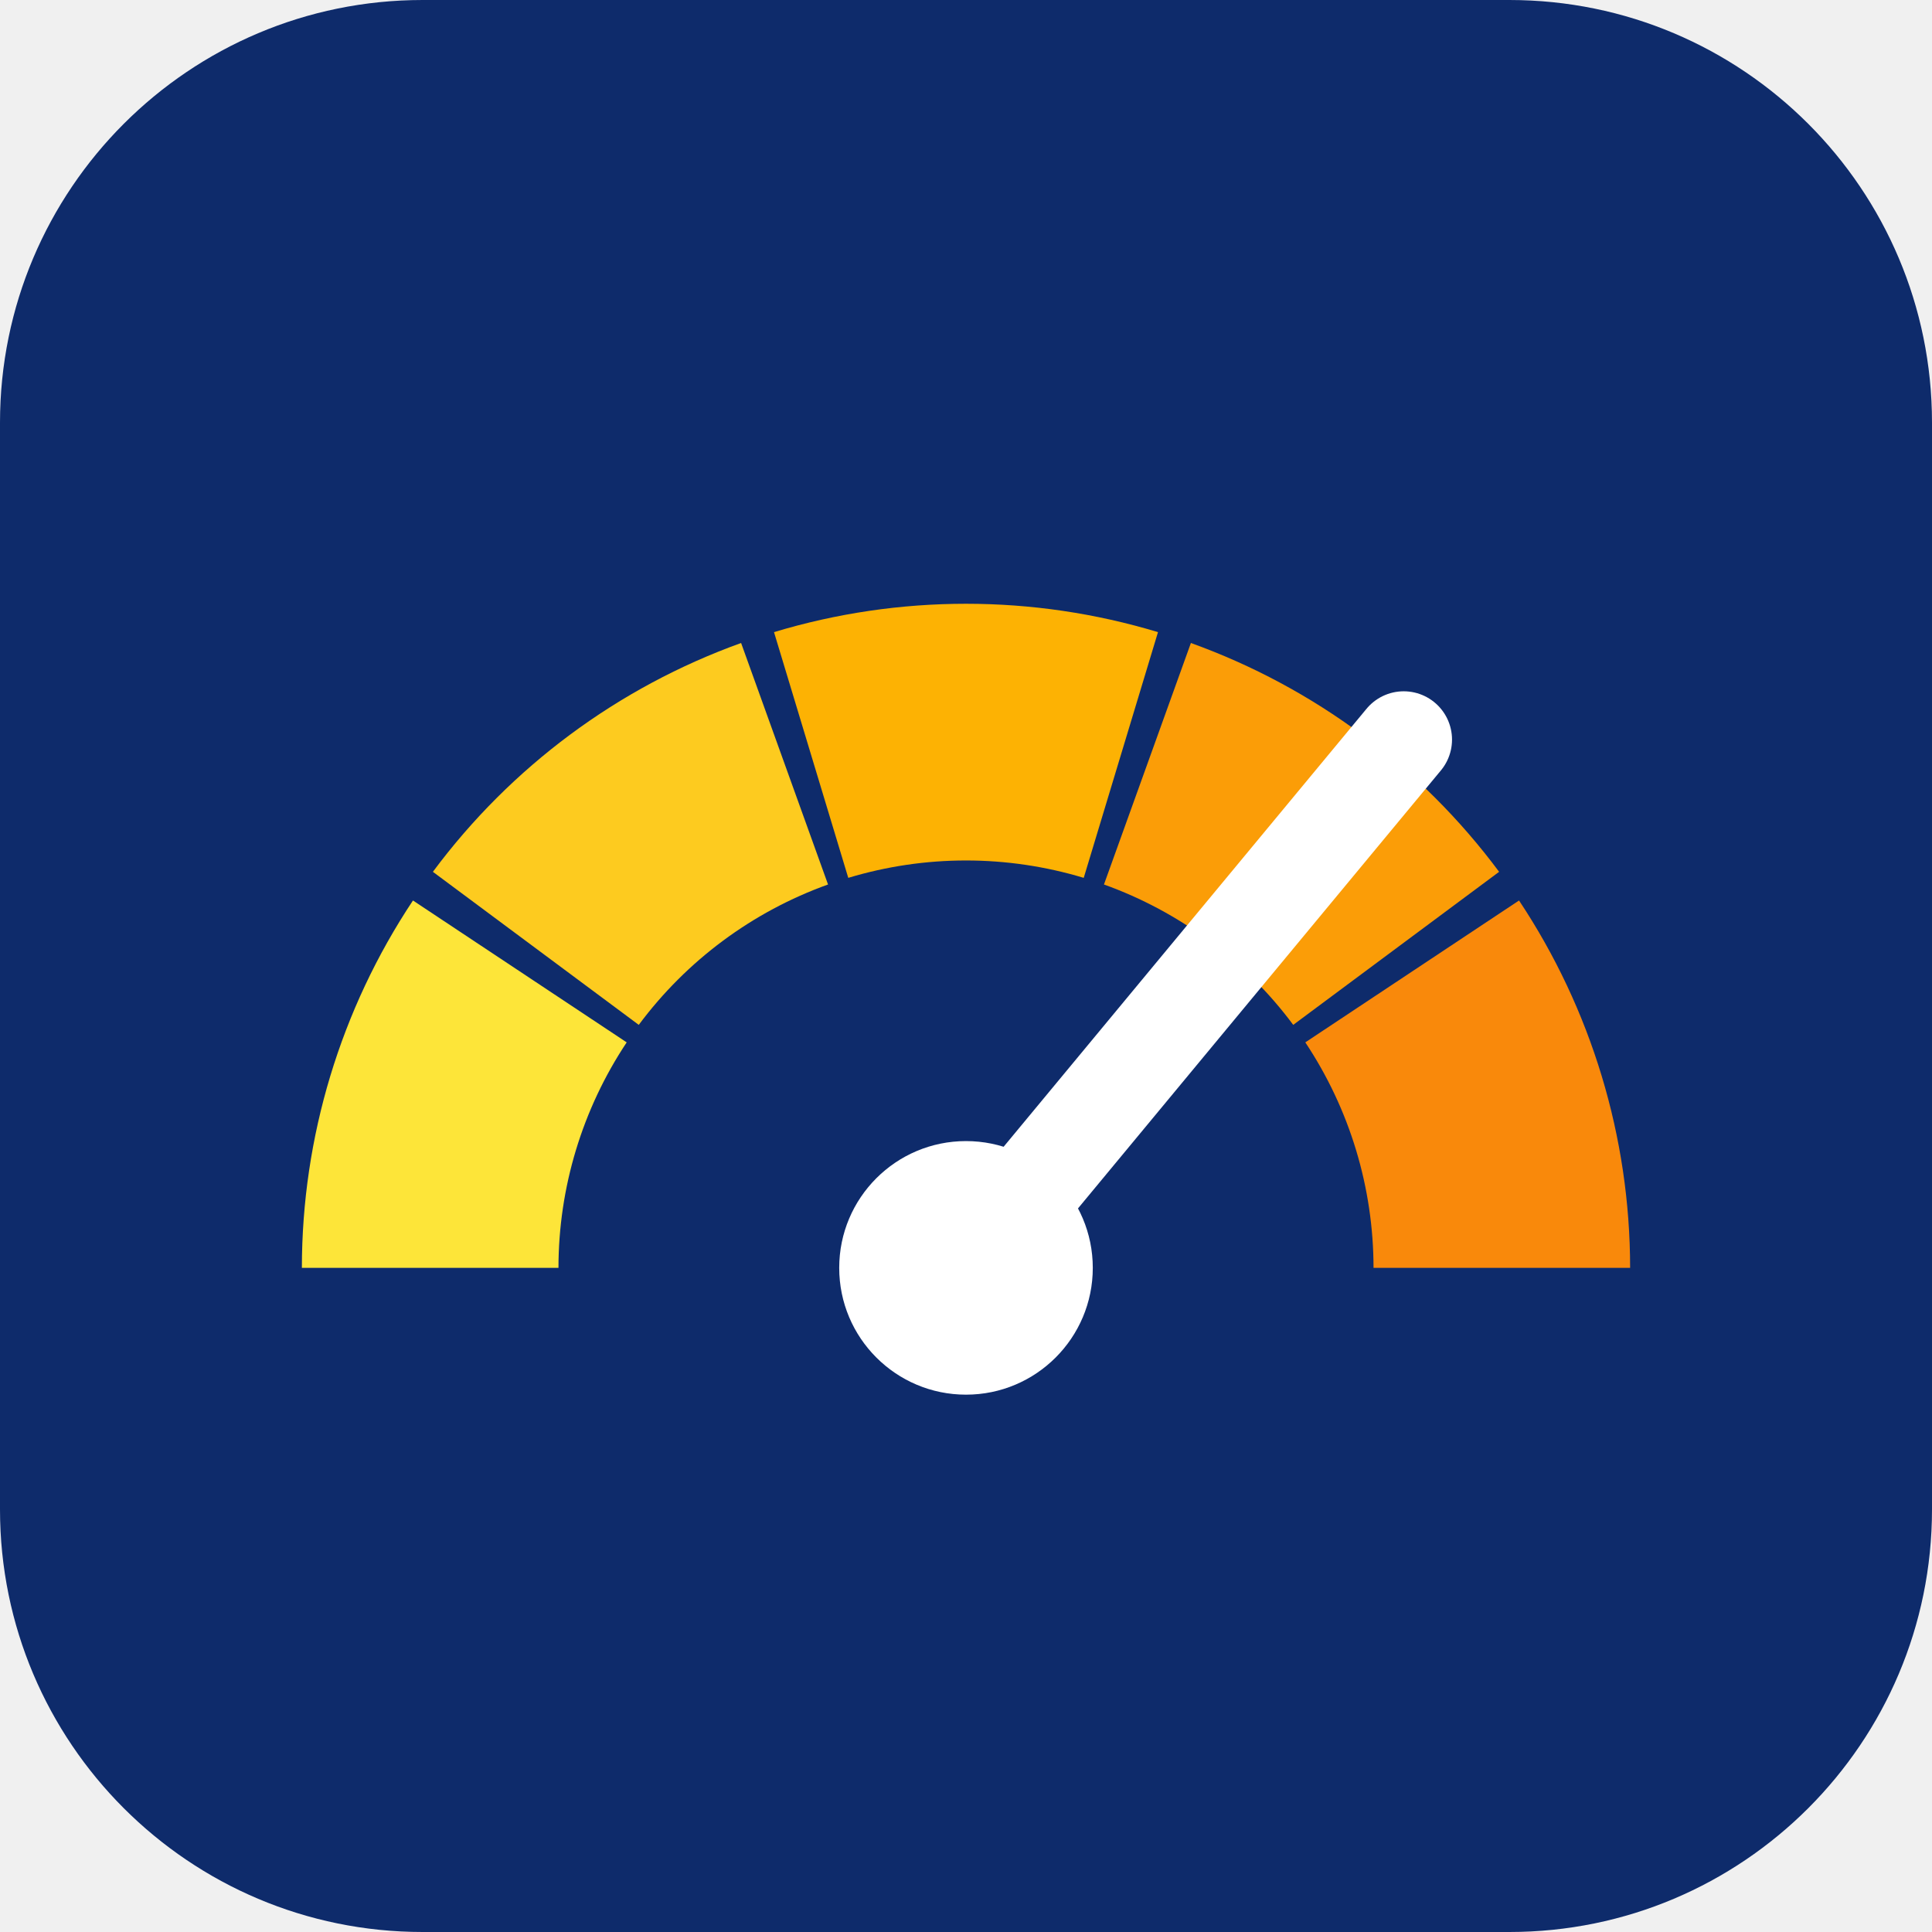
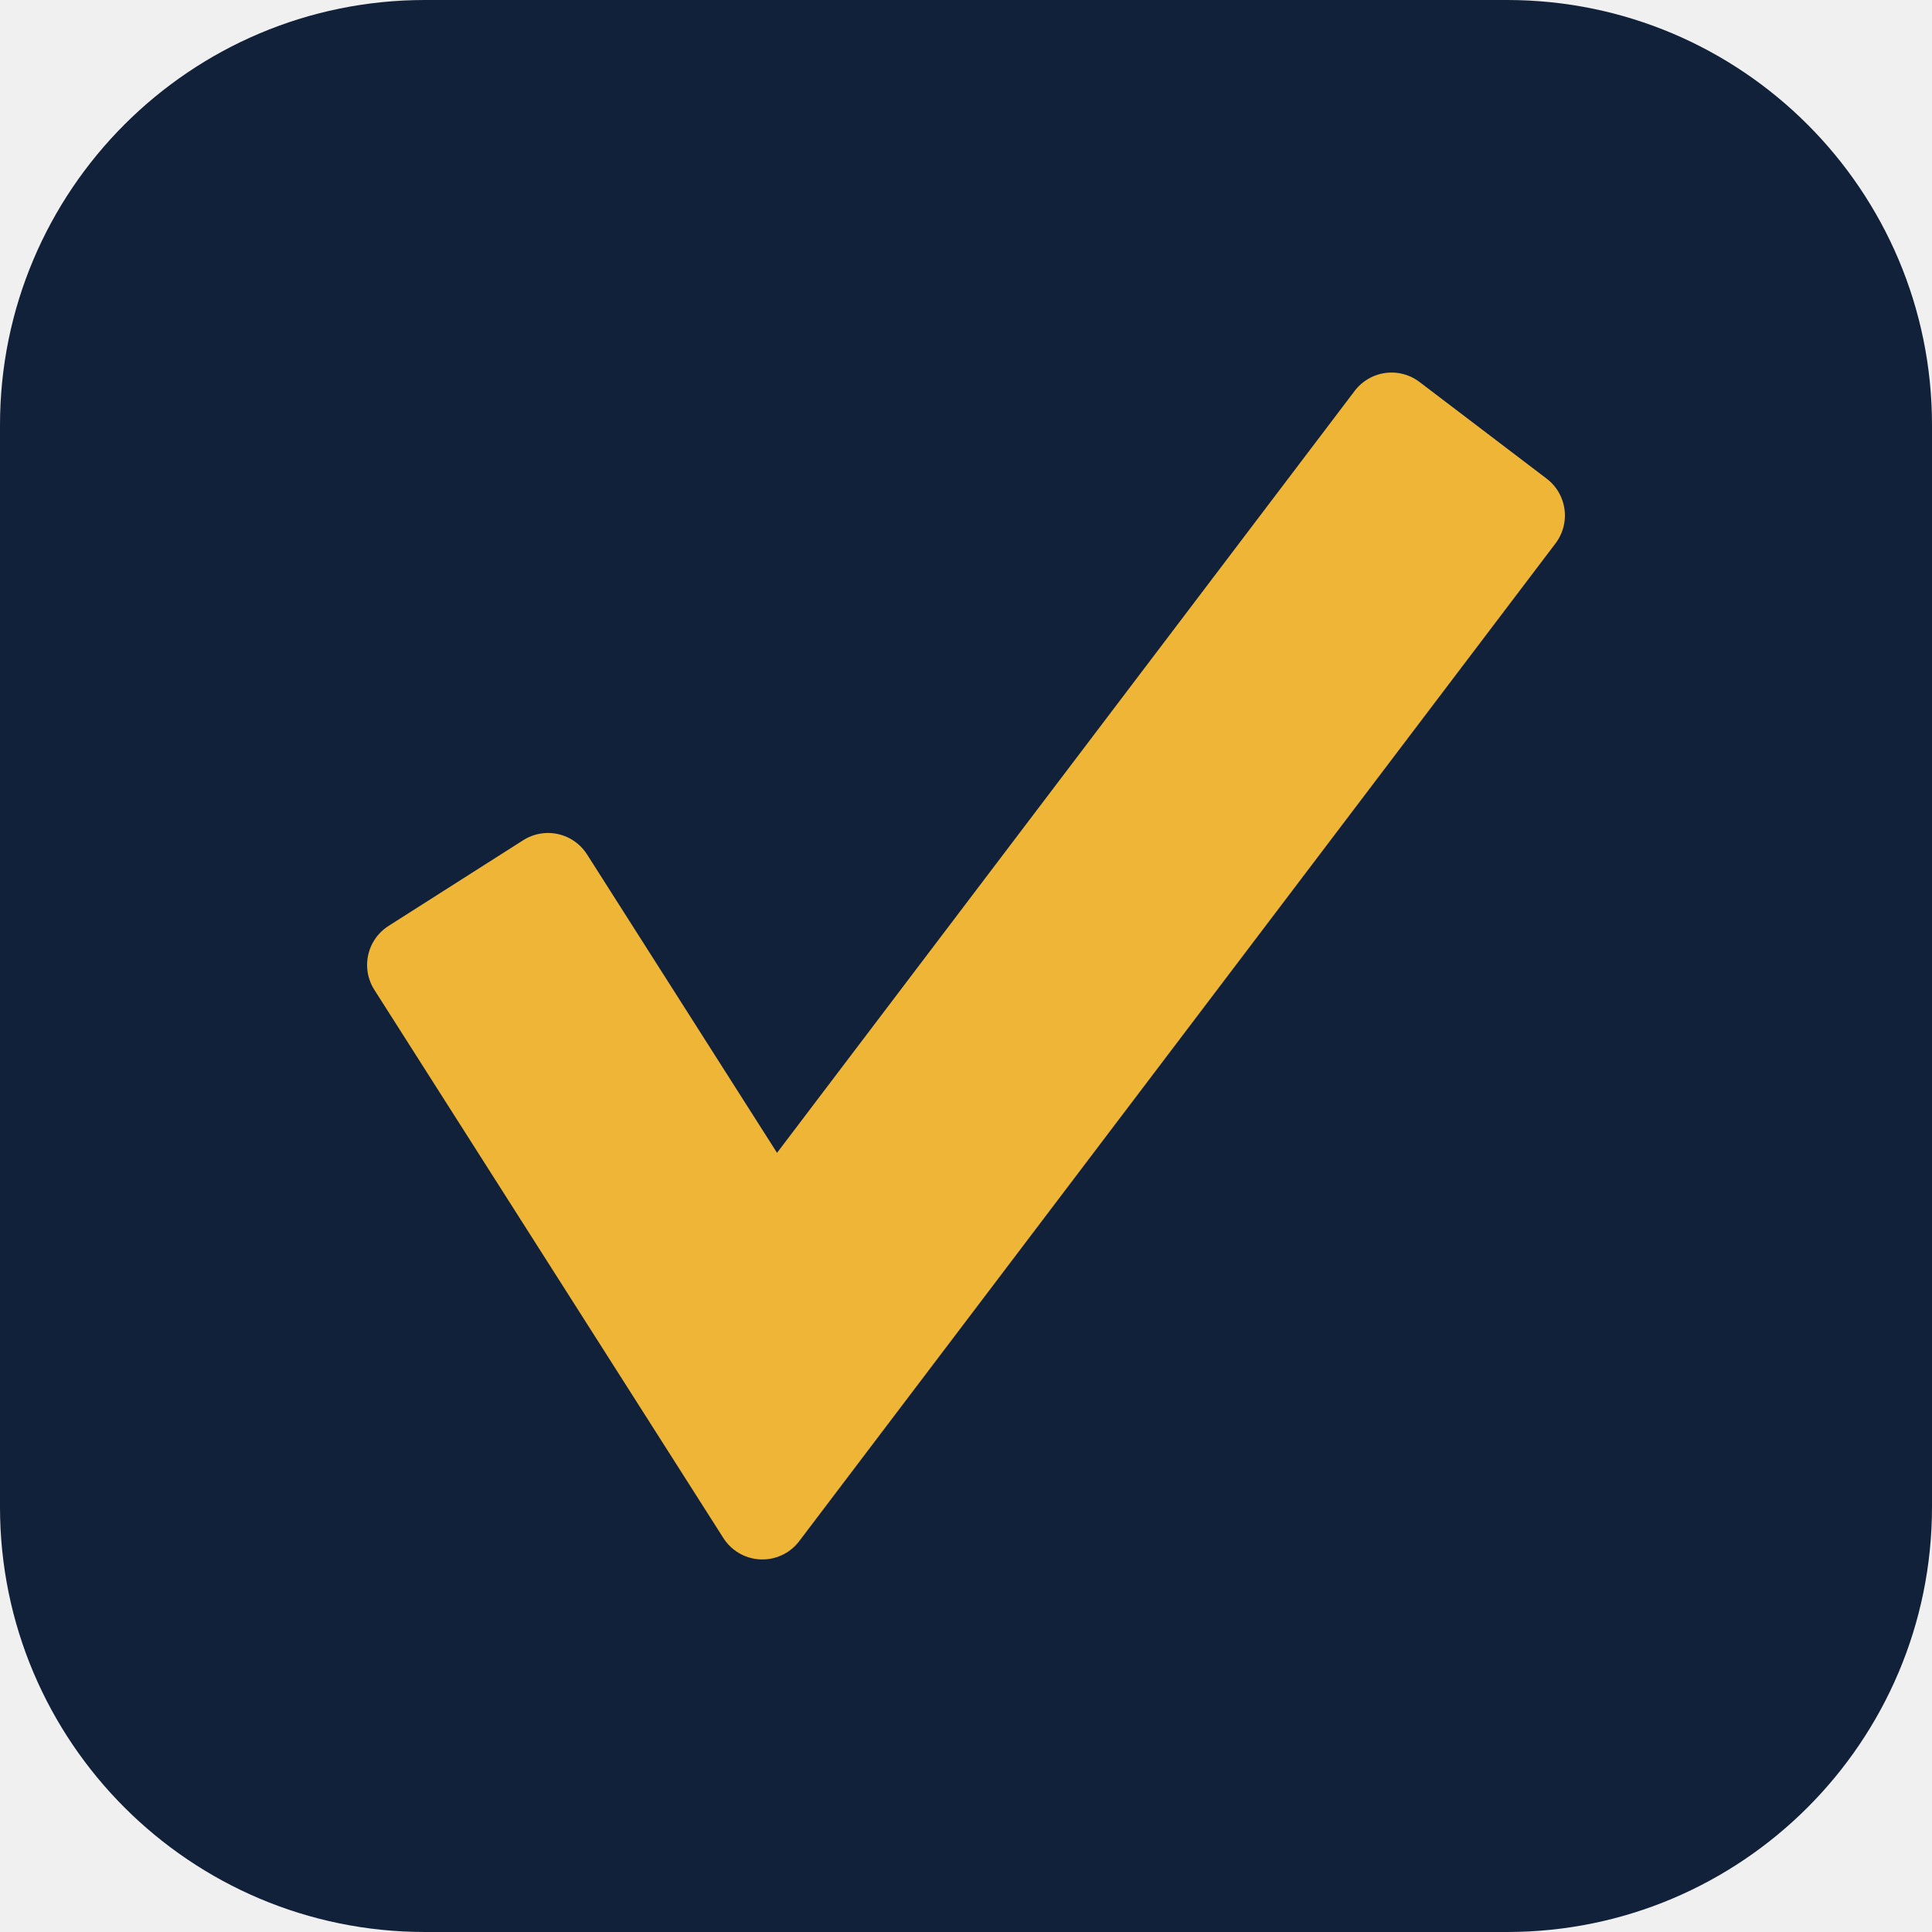
- <svg xmlns="http://www.w3.org/2000/svg" viewBox="0 0 64 64">
-   <rect width="64" height="64" rx="14" fill="#0e2b6b" />
-   <path d="M10.00 42.00A22 22 0 0 1 13.68 29.83L20.76 34.53A13.5 13.5 0 0 0 18.50 42.00Z" fill="#fde539" />
-   <path d="M14.34 28.88A22 22 0 0 1 24.55 21.30L27.43 29.30A13.5 13.5 0 0 0 21.16 33.95Z" fill="#fdcb1f" />
-   <path d="M25.64 20.94A22 22 0 0 1 38.36 20.94L35.90 29.08A13.5 13.5 0 0 0 28.10 29.08Z" fill="#fdb203" />
-   <path d="M39.45 21.30A22 22 0 0 1 49.66 28.88L42.84 33.95A13.5 13.5 0 0 0 36.57 29.30Z" fill="#fb9d07" />
-   <path d="M50.32 29.83A22 22 0 0 1 54.00 42.00L45.50 42.00A13.5 13.5 0 0 0 43.24 34.53Z" fill="#f9890b" />
-   <path d="M32 42 46.5 24.500" stroke="#fff" stroke-width="3.2" stroke-linecap="round" />
-   <circle cx="32" cy="42" r="4.2" fill="#fff" />
+ <svg xmlns="http://www.w3.org/2000/svg" viewBox="0 0 100 100">
+   <rect width="100" height="100" rx="22" fill="#12213A" />
+   <g transform="translate(50 50) scale(1.0877) translate(-48.72 -43.11)">
+     <path d="M22.42 43.06 L39.03 69.15 L75.02 21.67 L68.97 17.07 L39.57 55.85 L28.83 38.98 Z" fill="#EFB537" stroke="#EFB537" stroke-width="4.4" stroke-linejoin="round" />
+   </g>
</svg>
